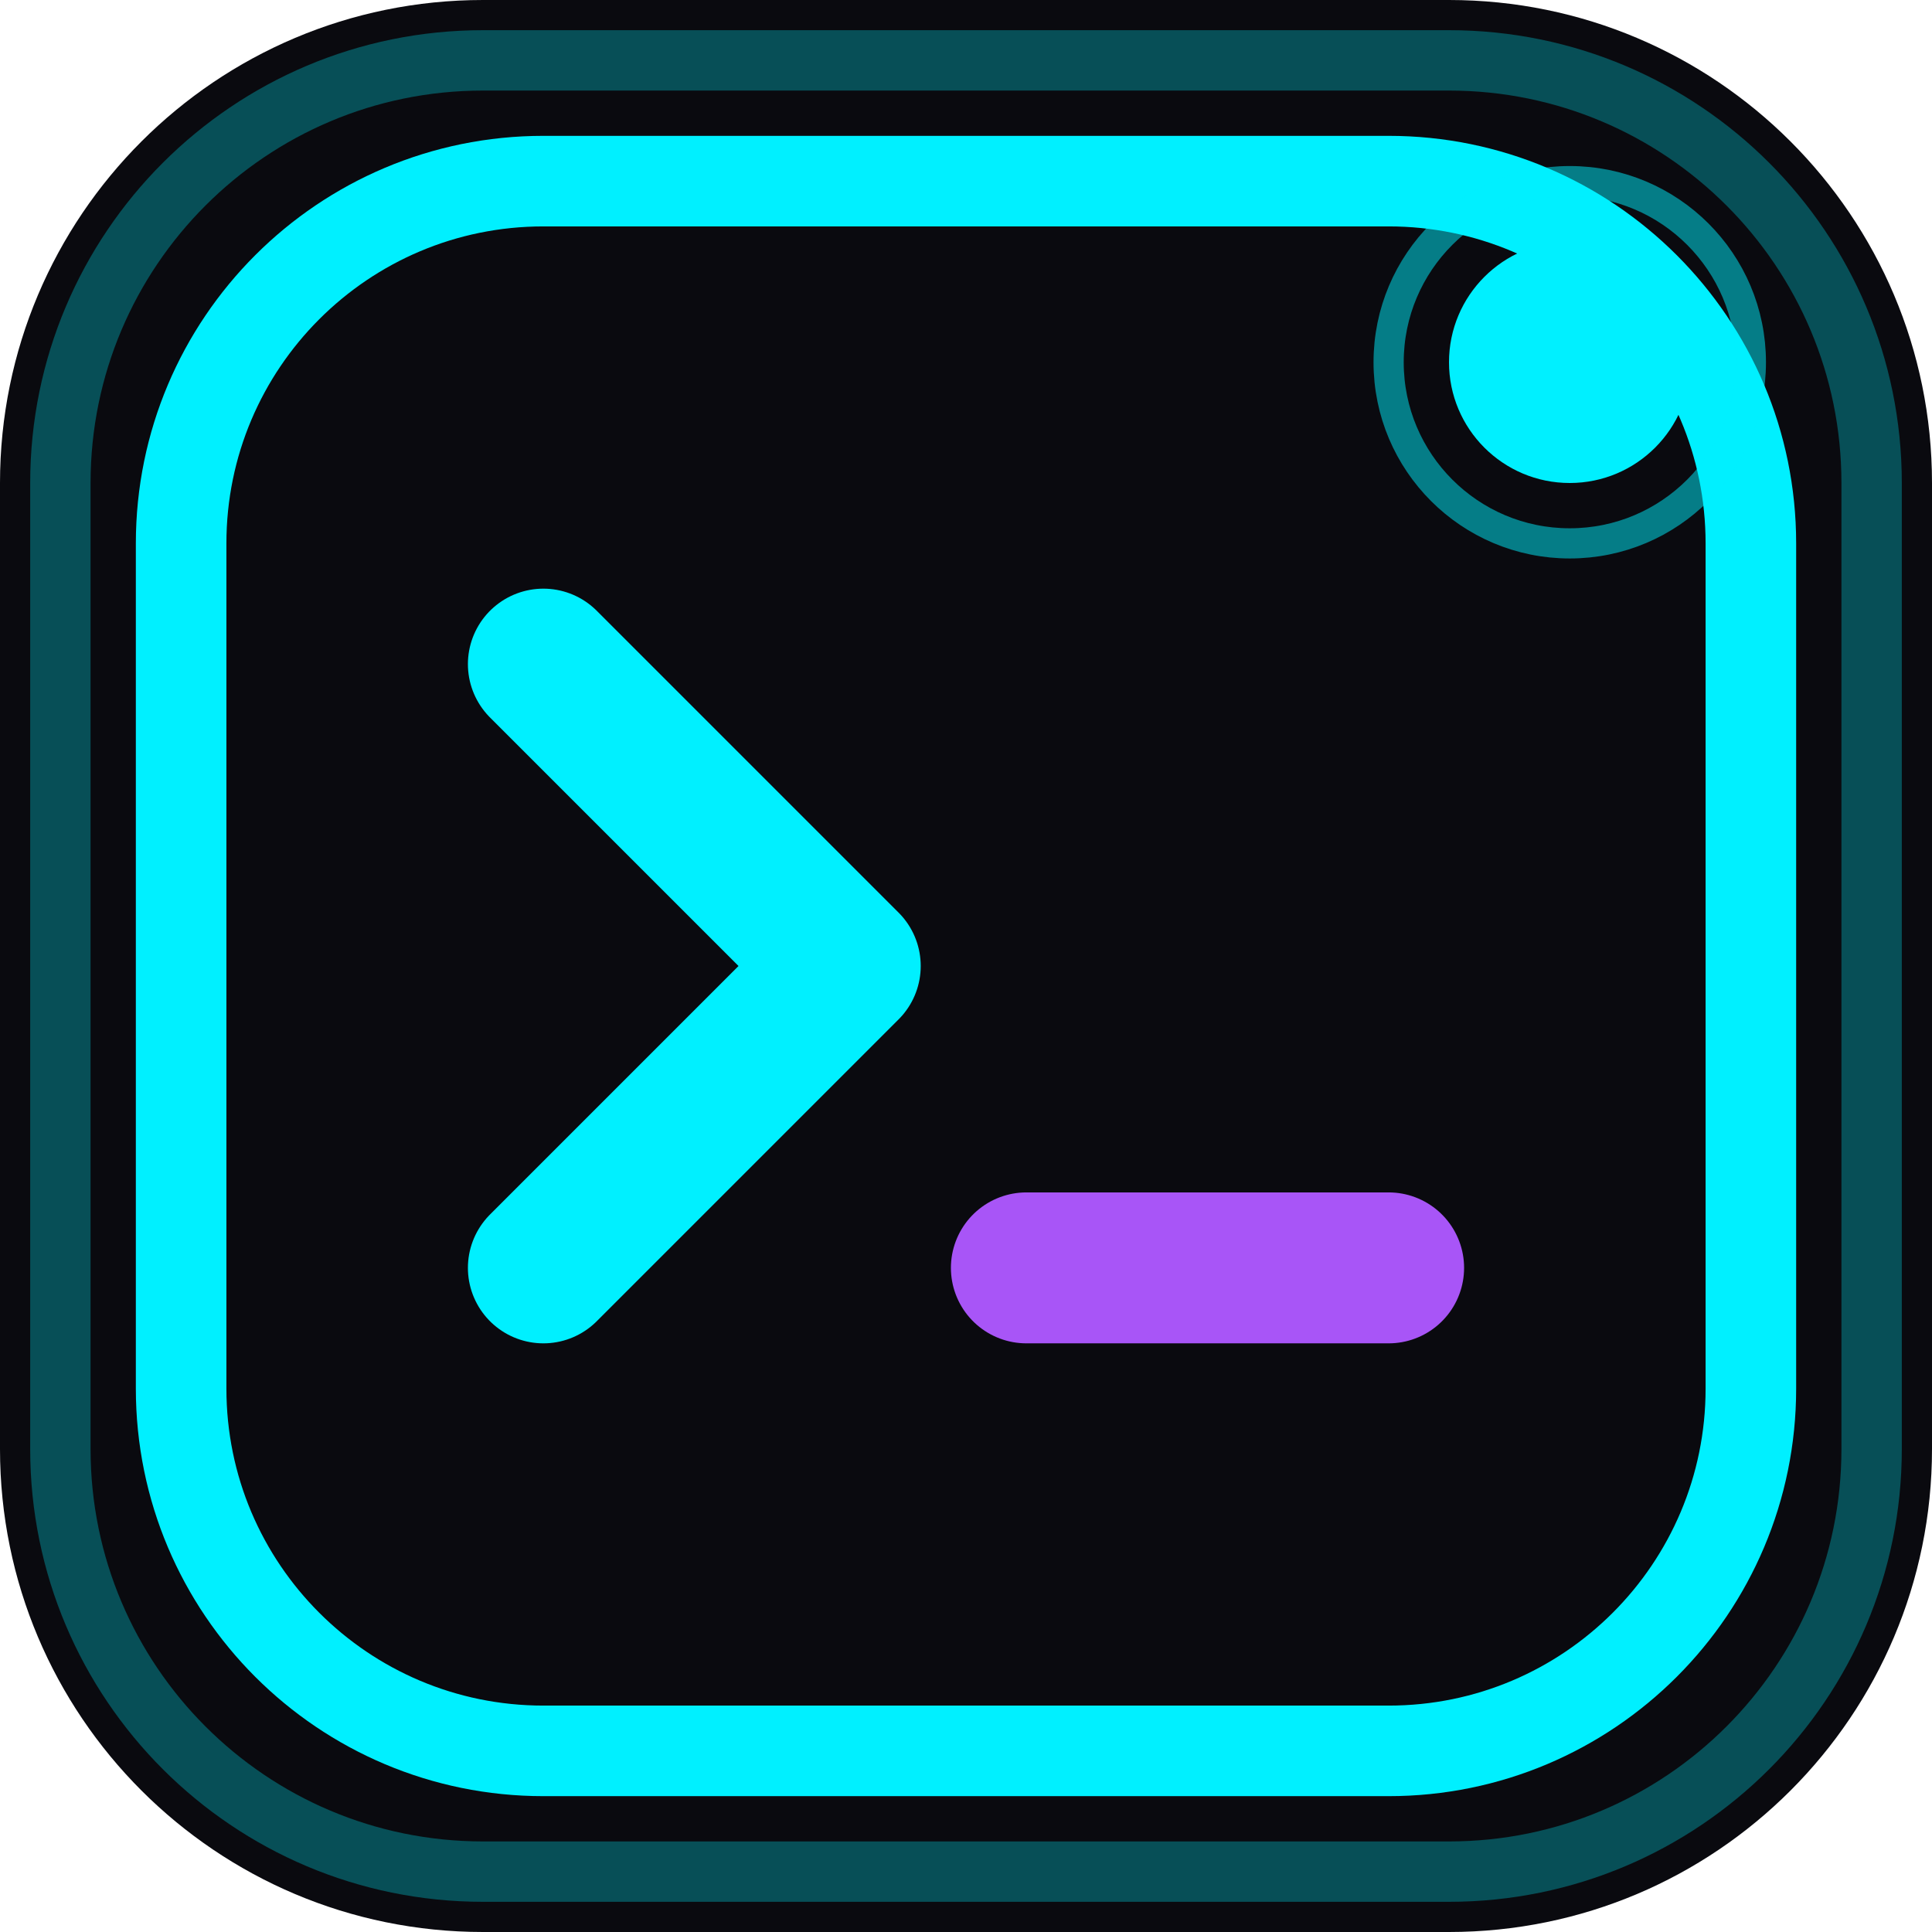
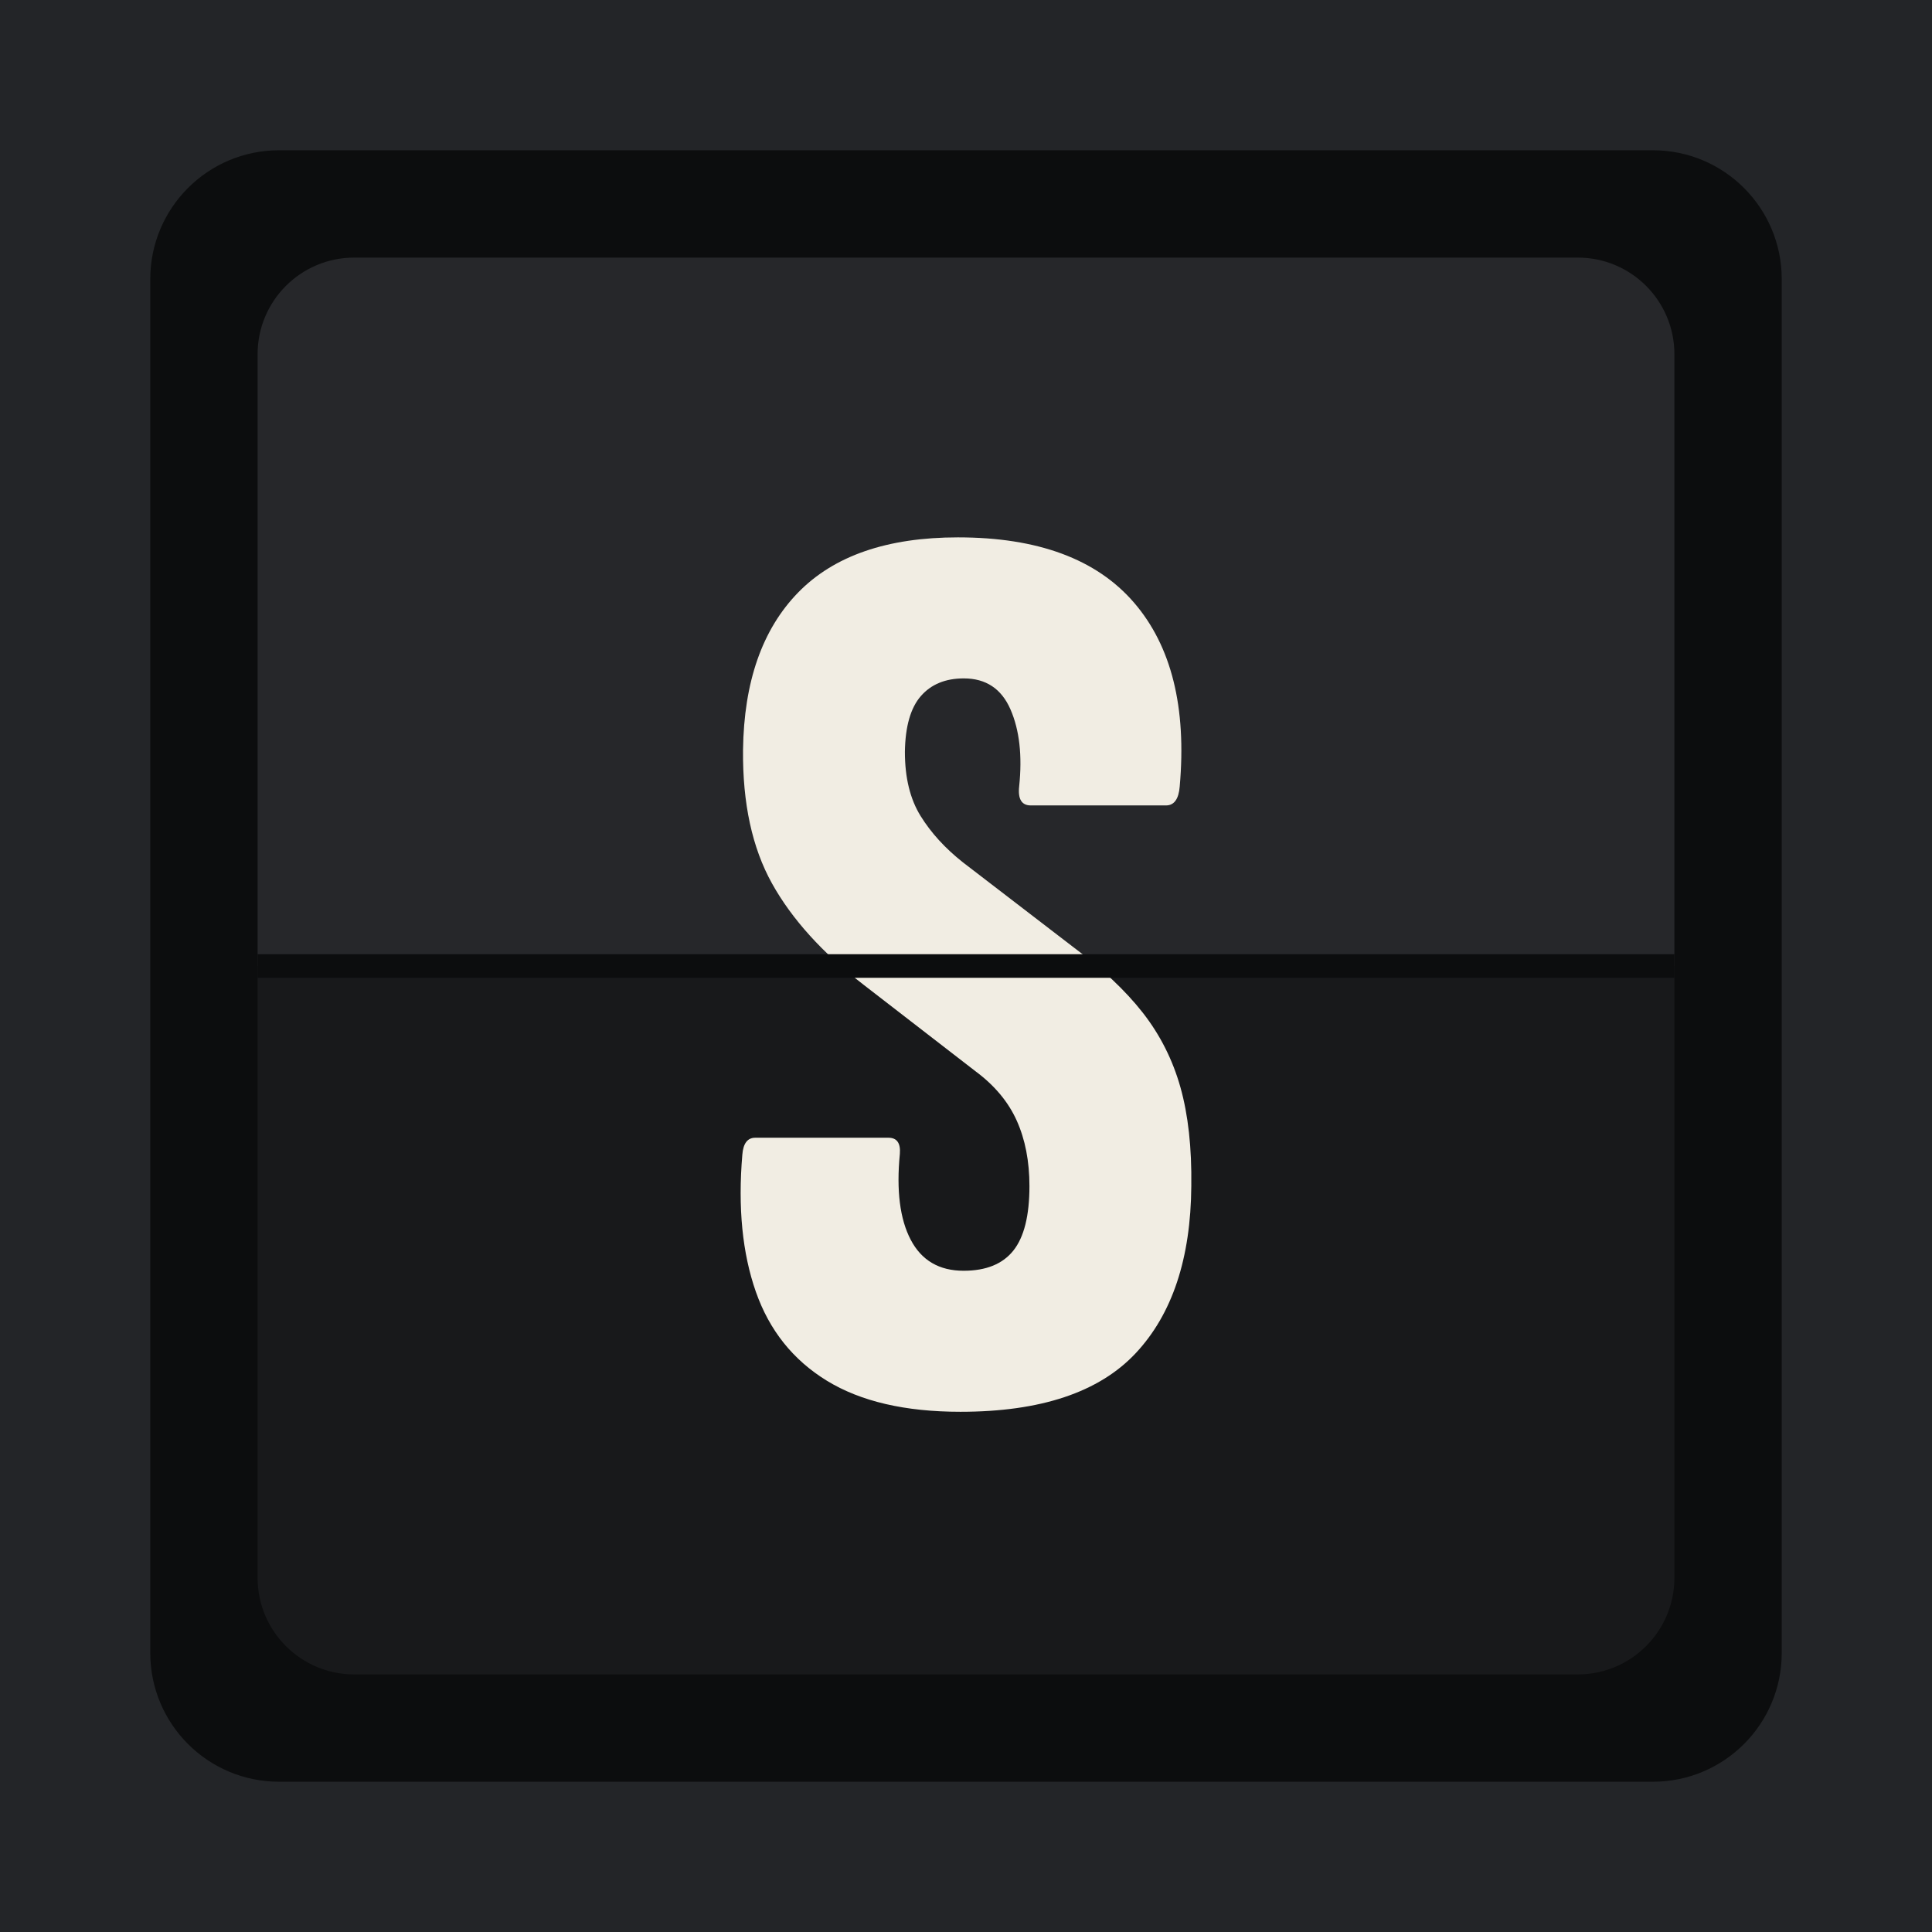
- <svg xmlns="http://www.w3.org/2000/svg" width="180" height="180" viewBox="0 0 32 32" fill="none">
-   <rect width="32" height="32" rx="8" fill="#0a0a0f" />
-   <rect x="1" y="1" width="30" height="30" rx="7" stroke="#00f0ff" stroke-width="1" stroke-opacity="0.3" />
-   <rect x="3" y="3" width="26" height="26" rx="6" stroke="#00f0ff" stroke-width="1.5" />
-   <path d="M9 11l5 5-5 5" stroke="#00f0ff" stroke-width="2.5" stroke-linecap="round" stroke-linejoin="round" />
-   <line x1="17" y1="21" x2="23" y2="21" stroke="#a855f7" stroke-width="2.5" stroke-linecap="round" />
-   <circle cx="26" cy="6" r="2" fill="#00f0ff" />
-   <circle cx="26" cy="6" r="3" stroke="#00f0ff" stroke-width="0.5" stroke-opacity="0.5" />
+ <svg xmlns="http://www.w3.org/2000/svg" viewBox="0 0 180 180">
+   <rect width="180" height="180" fill="#232528" />
+   <rect x="14" y="14" width="152" height="152" rx="12" fill="#0c0d0e" />
+   <defs>
+     <clipPath id="apple-icon-module">
+       <rect x="24" y="24" width="132" height="132" rx="9" />
+     </clipPath>
+   </defs>
+   <g clip-path="url(#apple-icon-module)">
+     <rect x="24" y="24" width="132" height="66" fill="#26272a" />
+     <rect x="24" y="90" width="132" height="66" fill="#18191b" />
+     <path fill="#f1ede3" transform="translate(66.327 130.800) scale(0.12214 -0.12214)" d="M189.578 -6Q126.315 -6 87.658 17.711Q49 41.421 33.526 85.526Q18.053 129.631 23.211 190.157Q24.211 203.052 33.105 203.052H134.629Q144.366 203.052 143.366 190.736Q139.26 148.841 151.656 125.209Q164.051 101.577 191.999 101.577Q217.684 101.577 229.947 116.972Q242.211 132.367 242.211 166.157Q242.211 194.526 232.526 216.079Q222.842 237.632 200.947 253.843L115.895 319.58Q68.526 356.211 45.842 397.001Q23.158 437.79 23.737 498.843Q24.737 576.79 65.737 618.895Q106.737 661 187.683 661Q279.051 661 321.945 611.263Q364.839 561.526 356.839 471.001Q355.682 456.527 346.366 456.527H243.263Q232.79 456.527 234.369 471.001Q238.053 506.159 227.737 529.791Q217.421 553.423 192.157 553.423Q171.156 553.423 159.393 539.949Q147.629 526.475 147.208 497.369Q147.208 467.79 159.182 448.474Q171.156 429.157 191.472 413.104L274.682 349.21Q308.892 323.736 328.708 298.368Q348.524 272.999 357.392 241.499Q366.26 209.999 365.682 166.263Q365.103 83.316 323.235 38.658Q281.366 -6 189.578 -6Z" />
+     <rect x="24" y="88.9" width="132" height="2.2" fill="#0c0d0e" />
+   </g>
</svg>
